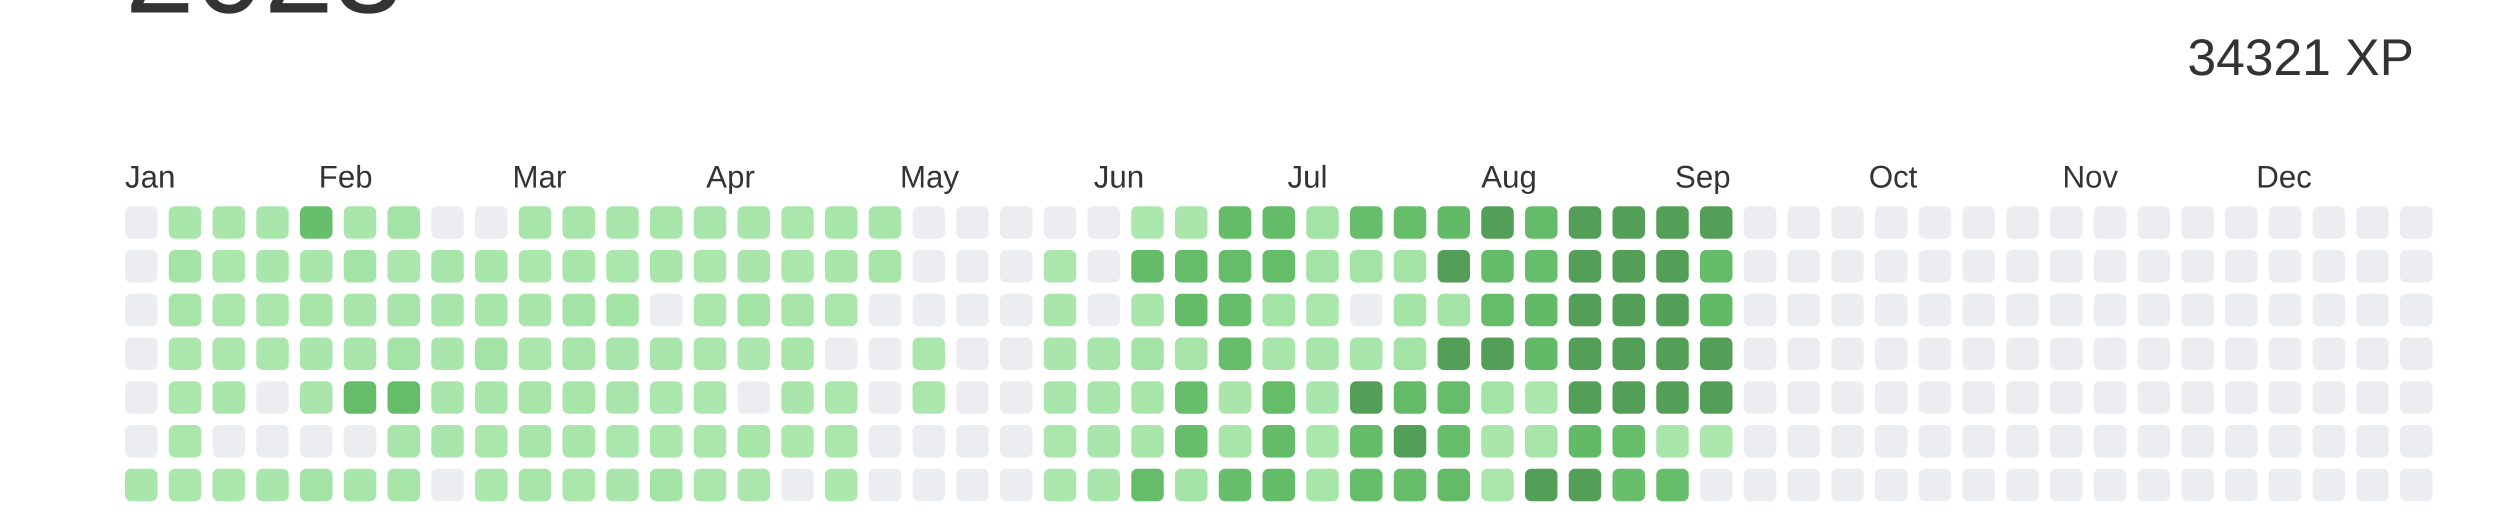
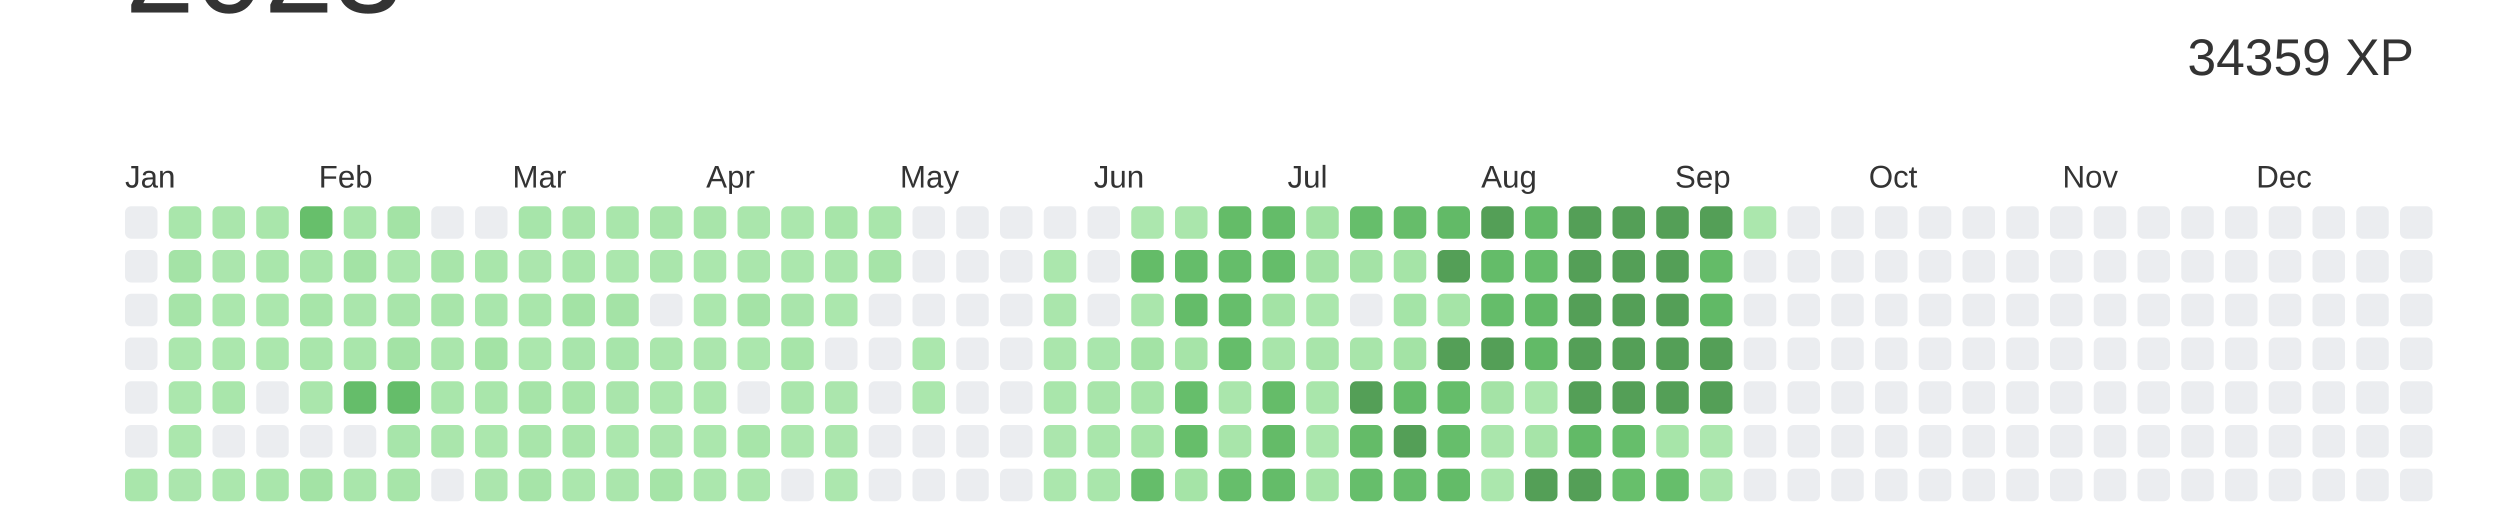
<svg xmlns="http://www.w3.org/2000/svg" baseProfile="full" height="42mm" version="1.1" viewBox="0,0,200,42" width="200mm">
  <defs />
  <rect fill="#ffffff" height="42" width="200" x="0" y="0" />
  <text alignment-baseline="hanging" fill="#333333" style="font-size:10.0px; font-family:Arial;" x="10" y="1">2023</text>
-   <text alignment-baseline="hanging" fill="#333333" style="font-size:4.125px; font-family:Arial;" x="175" y="6">34321 XP</text>
+   <text alignment-baseline="hanging" fill="#333333" style="font-size:4.125px; font-family:Arial;" x="175" y="6">34359 XP</text>
  <text fill="#333333" style="font-size:2.5px; font-family:Arial" x="10.0" y="15">Jan</text>
  <text fill="#333333" style="font-size:2.5px; font-family:Arial" x="25.5" y="15">Feb</text>
  <text fill="#333333" style="font-size:2.5px; font-family:Arial" x="41.0" y="15">Mar</text>
  <text fill="#333333" style="font-size:2.5px; font-family:Arial" x="56.5" y="15">Apr</text>
  <text fill="#333333" style="font-size:2.5px; font-family:Arial" x="72.0" y="15">May</text>
  <text fill="#333333" style="font-size:2.5px; font-family:Arial" x="87.5" y="15">Jun</text>
  <text fill="#333333" style="font-size:2.5px; font-family:Arial" x="103.0" y="15">Jul</text>
  <text fill="#333333" style="font-size:2.5px; font-family:Arial" x="118.5" y="15">Aug</text>
  <text fill="#333333" style="font-size:2.5px; font-family:Arial" x="134.0" y="15">Sep</text>
  <text fill="#333333" style="font-size:2.5px; font-family:Arial" x="149.5" y="15">Oct</text>
  <text fill="#333333" style="font-size:2.5px; font-family:Arial" x="165.0" y="15">Nov</text>
  <text fill="#333333" style="font-size:2.5px; font-family:Arial" x="180.5" y="15">Dec</text>
  <rect fill="#EBEDF0" height="2.6" rx="0.5" ry="0.5" width="2.6" x="10.0" y="16.5" />
  <rect fill="#EBEDF0" height="2.6" rx="0.5" ry="0.5" width="2.6" x="10.0" y="20.0" />
  <rect fill="#EBEDF0" height="2.6" rx="0.5" ry="0.5" width="2.6" x="10.0" y="23.5" />
  <rect fill="#EBEDF0" height="2.6" rx="0.5" ry="0.5" width="2.6" x="10.0" y="27.0" />
  <rect fill="#EBEDF0" height="2.6" rx="0.5" ry="0.5" width="2.6" x="10.0" y="30.5" />
  <rect fill="#EBEDF0" height="2.6" rx="0.5" ry="0.5" width="2.6" x="10.0" y="34.0" />
  <rect fill="#a9e6ab" height="2.6" rx="0.5" ry="0.5" width="2.6" x="10.0" y="37.5" />
  <rect fill="#a9e6ab" height="2.6" rx="0.5" ry="0.5" width="2.6" x="13.5" y="16.5" />
  <rect fill="#a4e3a6" height="2.6" rx="0.5" ry="0.5" width="2.6" x="13.5" y="20.0" />
  <rect fill="#a6e4a8" height="2.6" rx="0.5" ry="0.5" width="2.6" x="13.5" y="23.5" />
  <rect fill="#abe7ad" height="2.6" rx="0.5" ry="0.5" width="2.6" x="13.5" y="27.0" />
  <rect fill="#abe7ad" height="2.6" rx="0.5" ry="0.5" width="2.6" x="13.5" y="30.5" />
  <rect fill="#abe7ad" height="2.6" rx="0.5" ry="0.5" width="2.6" x="13.5" y="34.0" />
  <rect fill="#abe6ad" height="2.6" rx="0.5" ry="0.5" width="2.6" x="13.5" y="37.5" />
  <rect fill="#aae6ac" height="2.6" rx="0.5" ry="0.5" width="2.6" x="17.0" y="16.5" />
  <rect fill="#abe6ad" height="2.6" rx="0.5" ry="0.5" width="2.6" x="17.0" y="20.0" />
  <rect fill="#abe7ad" height="2.6" rx="0.5" ry="0.5" width="2.6" x="17.0" y="23.5" />
  <rect fill="#abe7ad" height="2.6" rx="0.5" ry="0.5" width="2.6" x="17.0" y="27.0" />
  <rect fill="#a9e6ab" height="2.6" rx="0.5" ry="0.5" width="2.6" x="17.0" y="30.5" />
  <rect fill="#EBEDF0" height="2.6" rx="0.5" ry="0.5" width="2.6" x="17.0" y="34.0" />
  <rect fill="#abe7ad" height="2.6" rx="0.5" ry="0.5" width="2.6" x="17.0" y="37.5" />
  <rect fill="#a9e6ab" height="2.6" rx="0.5" ry="0.5" width="2.6" x="20.5" y="16.5" />
  <rect fill="#a9e6ab" height="2.6" rx="0.5" ry="0.5" width="2.6" x="20.5" y="20.0" />
  <rect fill="#abe7ad" height="2.6" rx="0.5" ry="0.5" width="2.6" x="20.5" y="23.5" />
  <rect fill="#abe7ad" height="2.6" rx="0.5" ry="0.5" width="2.6" x="20.5" y="27.0" />
  <rect fill="#EBEDF0" height="2.6" rx="0.5" ry="0.5" width="2.6" x="20.5" y="30.5" />
  <rect fill="#EBEDF0" height="2.6" rx="0.5" ry="0.5" width="2.6" x="20.5" y="34.0" />
  <rect fill="#a9e6ab" height="2.6" rx="0.5" ry="0.5" width="2.6" x="20.5" y="37.5" />
  <rect fill="#67bf6b" height="2.6" rx="0.5" ry="0.5" width="2.6" x="24.0" y="16.5" />
  <rect fill="#a9e6ab" height="2.6" rx="0.5" ry="0.5" width="2.6" x="24.0" y="20.0" />
  <rect fill="#a7e5a9" height="2.6" rx="0.5" ry="0.5" width="2.6" x="24.0" y="23.5" />
  <rect fill="#a9e6ab" height="2.6" rx="0.5" ry="0.5" width="2.6" x="24.0" y="27.0" />
  <rect fill="#aae6ac" height="2.6" rx="0.5" ry="0.5" width="2.6" x="24.0" y="30.5" />
  <rect fill="#EBEDF0" height="2.6" rx="0.5" ry="0.5" width="2.6" x="24.0" y="34.0" />
  <rect fill="#a3e3a5" height="2.6" rx="0.5" ry="0.5" width="2.6" x="24.0" y="37.5" />
  <rect fill="#a9e6ab" height="2.6" rx="0.5" ry="0.5" width="2.6" x="27.5" y="16.5" />
  <rect fill="#a3e3a5" height="2.6" rx="0.5" ry="0.5" width="2.6" x="27.5" y="20.0" />
  <rect fill="#aae6ac" height="2.6" rx="0.5" ry="0.5" width="2.6" x="27.5" y="23.5" />
  <rect fill="#a9e6ab" height="2.6" rx="0.5" ry="0.5" width="2.6" x="27.5" y="27.0" />
  <rect fill="#65bd6a" height="2.6" rx="0.5" ry="0.5" width="2.6" x="27.5" y="30.5" />
  <rect fill="#EBEDF0" height="2.6" rx="0.5" ry="0.5" width="2.6" x="27.5" y="34.0" />
  <rect fill="#a9e6ab" height="2.6" rx="0.5" ry="0.5" width="2.6" x="27.5" y="37.5" />
  <rect fill="#a3e3a5" height="2.6" rx="0.5" ry="0.5" width="2.6" x="31.0" y="16.5" />
  <rect fill="#abe7ad" height="2.6" rx="0.5" ry="0.5" width="2.6" x="31.0" y="20.0" />
  <rect fill="#a8e5aa" height="2.6" rx="0.5" ry="0.5" width="2.6" x="31.0" y="23.5" />
  <rect fill="#a3e3a5" height="2.6" rx="0.5" ry="0.5" width="2.6" x="31.0" y="27.0" />
  <rect fill="#65bd6a" height="2.6" rx="0.5" ry="0.5" width="2.6" x="31.0" y="30.5" />
  <rect fill="#a7e5aa" height="2.6" rx="0.5" ry="0.5" width="2.6" x="31.0" y="34.0" />
  <rect fill="#a7e5a9" height="2.6" rx="0.5" ry="0.5" width="2.6" x="31.0" y="37.5" />
  <rect fill="#EBEDF0" height="2.6" rx="0.5" ry="0.5" width="2.6" x="34.5" y="16.5" />
  <rect fill="#a8e5aa" height="2.6" rx="0.5" ry="0.5" width="2.6" x="34.5" y="20.0" />
  <rect fill="#a8e5aa" height="2.6" rx="0.5" ry="0.5" width="2.6" x="34.5" y="23.5" />
  <rect fill="#aae6ac" height="2.6" rx="0.5" ry="0.5" width="2.6" x="34.5" y="27.0" />
  <rect fill="#a9e6ab" height="2.6" rx="0.5" ry="0.5" width="2.6" x="34.5" y="30.5" />
  <rect fill="#aae6ac" height="2.6" rx="0.5" ry="0.5" width="2.6" x="34.5" y="34.0" />
  <rect fill="#EBEDF0" height="2.6" rx="0.5" ry="0.5" width="2.6" x="34.5" y="37.5" />
  <rect fill="#EBEDF0" height="2.6" rx="0.5" ry="0.5" width="2.6" x="38.0" y="16.5" />
  <rect fill="#a9e6ab" height="2.6" rx="0.5" ry="0.5" width="2.6" x="38.0" y="20.0" />
  <rect fill="#a9e6ac" height="2.6" rx="0.5" ry="0.5" width="2.6" x="38.0" y="23.5" />
  <rect fill="#a3e3a5" height="2.6" rx="0.5" ry="0.5" width="2.6" x="38.0" y="27.0" />
  <rect fill="#a9e6ab" height="2.6" rx="0.5" ry="0.5" width="2.6" x="38.0" y="30.5" />
  <rect fill="#abe7ad" height="2.6" rx="0.5" ry="0.5" width="2.6" x="38.0" y="34.0" />
  <rect fill="#abe6ad" height="2.6" rx="0.5" ry="0.5" width="2.6" x="38.0" y="37.5" />
  <rect fill="#a7e5aa" height="2.6" rx="0.5" ry="0.5" width="2.6" x="41.5" y="16.5" />
  <rect fill="#abe6ad" height="2.6" rx="0.5" ry="0.5" width="2.6" x="41.5" y="20.0" />
  <rect fill="#a9e6ab" height="2.6" rx="0.5" ry="0.5" width="2.6" x="41.5" y="23.5" />
  <rect fill="#abe7ad" height="2.6" rx="0.5" ry="0.5" width="2.6" x="41.5" y="27.0" />
  <rect fill="#a6e4a8" height="2.6" rx="0.5" ry="0.5" width="2.6" x="41.5" y="30.5" />
  <rect fill="#a8e5aa" height="2.6" rx="0.5" ry="0.5" width="2.6" x="41.5" y="34.0" />
  <rect fill="#a6e4a8" height="2.6" rx="0.5" ry="0.5" width="2.6" x="41.5" y="37.5" />
  <rect fill="#a8e5aa" height="2.6" rx="0.5" ry="0.5" width="2.6" x="45.0" y="16.5" />
  <rect fill="#a9e6ab" height="2.6" rx="0.5" ry="0.5" width="2.6" x="45.0" y="20.0" />
  <rect fill="#a3e3a5" height="2.6" rx="0.5" ry="0.5" width="2.6" x="45.0" y="23.5" />
  <rect fill="#a8e5ab" height="2.6" rx="0.5" ry="0.5" width="2.6" x="45.0" y="27.0" />
  <rect fill="#a7e5a9" height="2.6" rx="0.5" ry="0.5" width="2.6" x="45.0" y="30.5" />
  <rect fill="#a8e5aa" height="2.6" rx="0.5" ry="0.5" width="2.6" x="45.0" y="34.0" />
  <rect fill="#abe7ad" height="2.6" rx="0.5" ry="0.5" width="2.6" x="45.0" y="37.5" />
  <rect fill="#a9e6ab" height="2.6" rx="0.5" ry="0.5" width="2.6" x="48.5" y="16.5" />
  <rect fill="#abe7ad" height="2.6" rx="0.5" ry="0.5" width="2.6" x="48.5" y="20.0" />
  <rect fill="#a4e3a6" height="2.6" rx="0.5" ry="0.5" width="2.6" x="48.5" y="23.5" />
  <rect fill="#a7e5aa" height="2.6" rx="0.5" ry="0.5" width="2.6" x="48.5" y="27.0" />
  <rect fill="#a9e5ab" height="2.6" rx="0.5" ry="0.5" width="2.6" x="48.5" y="30.5" />
  <rect fill="#abe7ad" height="2.6" rx="0.5" ry="0.5" width="2.6" x="48.5" y="34.0" />
  <rect fill="#aae6ac" height="2.6" rx="0.5" ry="0.5" width="2.6" x="48.5" y="37.5" />
  <rect fill="#a8e5aa" height="2.6" rx="0.5" ry="0.5" width="2.6" x="52.0" y="16.5" />
  <rect fill="#aae6ac" height="2.6" rx="0.5" ry="0.5" width="2.6" x="52.0" y="20.0" />
  <rect fill="#EBEDF0" height="2.6" rx="0.5" ry="0.5" width="2.6" x="52.0" y="23.5" />
  <rect fill="#aae6ac" height="2.6" rx="0.5" ry="0.5" width="2.6" x="52.0" y="27.0" />
  <rect fill="#abe7ad" height="2.6" rx="0.5" ry="0.5" width="2.6" x="52.0" y="30.5" />
  <rect fill="#abe6ad" height="2.6" rx="0.5" ry="0.5" width="2.6" x="52.0" y="34.0" />
  <rect fill="#a5e4a7" height="2.6" rx="0.5" ry="0.5" width="2.6" x="52.0" y="37.5" />
  <rect fill="#a8e5aa" height="2.6" rx="0.5" ry="0.5" width="2.6" x="55.5" y="16.5" />
  <rect fill="#abe7ad" height="2.6" rx="0.5" ry="0.5" width="2.6" x="55.5" y="20.0" />
  <rect fill="#abe7ad" height="2.6" rx="0.5" ry="0.5" width="2.6" x="55.5" y="23.5" />
  <rect fill="#abe6ad" height="2.6" rx="0.5" ry="0.5" width="2.6" x="55.5" y="27.0" />
  <rect fill="#abe7ad" height="2.6" rx="0.5" ry="0.5" width="2.6" x="55.5" y="30.5" />
  <rect fill="#abe7ad" height="2.6" rx="0.5" ry="0.5" width="2.6" x="55.5" y="34.0" />
  <rect fill="#abe7ad" height="2.6" rx="0.5" ry="0.5" width="2.6" x="55.5" y="37.5" />
  <rect fill="#aae6ac" height="2.6" rx="0.5" ry="0.5" width="2.6" x="59.0" y="16.5" />
  <rect fill="#aae6ac" height="2.6" rx="0.5" ry="0.5" width="2.6" x="59.0" y="20.0" />
  <rect fill="#a4e3a6" height="2.6" rx="0.5" ry="0.5" width="2.6" x="59.0" y="23.5" />
  <rect fill="#abe7ad" height="2.6" rx="0.5" ry="0.5" width="2.6" x="59.0" y="27.0" />
  <rect fill="#EBEDF0" height="2.6" rx="0.5" ry="0.5" width="2.6" x="59.0" y="30.5" />
  <rect fill="#a7e5a9" height="2.6" rx="0.5" ry="0.5" width="2.6" x="59.0" y="34.0" />
  <rect fill="#abe7ad" height="2.6" rx="0.5" ry="0.5" width="2.6" x="59.0" y="37.5" />
  <rect fill="#abe7ad" height="2.6" rx="0.5" ry="0.5" width="2.6" x="62.5" y="16.5" />
  <rect fill="#abe7ad" height="2.6" rx="0.5" ry="0.5" width="2.6" x="62.5" y="20.0" />
  <rect fill="#a9e5ab" height="2.6" rx="0.5" ry="0.5" width="2.6" x="62.5" y="23.5" />
  <rect fill="#a7e5a9" height="2.6" rx="0.5" ry="0.5" width="2.6" x="62.5" y="27.0" />
  <rect fill="#aae6ac" height="2.6" rx="0.5" ry="0.5" width="2.6" x="62.5" y="30.5" />
  <rect fill="#ace7ae" height="2.6" rx="0.5" ry="0.5" width="2.6" x="62.5" y="34.0" />
  <rect fill="#EBEDF0" height="2.6" rx="0.5" ry="0.5" width="2.6" x="62.5" y="37.5" />
  <rect fill="#a7e5a9" height="2.6" rx="0.5" ry="0.5" width="2.6" x="66.0" y="16.5" />
  <rect fill="#aae6ac" height="2.6" rx="0.5" ry="0.5" width="2.6" x="66.0" y="20.0" />
  <rect fill="#abe7ad" height="2.6" rx="0.5" ry="0.5" width="2.6" x="66.0" y="23.5" />
  <rect fill="#EBEDF0" height="2.6" rx="0.5" ry="0.5" width="2.6" x="66.0" y="27.0" />
  <rect fill="#abe6ad" height="2.6" rx="0.5" ry="0.5" width="2.6" x="66.0" y="30.5" />
  <rect fill="#abe6ad" height="2.6" rx="0.5" ry="0.5" width="2.6" x="66.0" y="34.0" />
  <rect fill="#ace7ae" height="2.6" rx="0.5" ry="0.5" width="2.6" x="66.0" y="37.5" />
  <rect fill="#a9e6ab" height="2.6" rx="0.5" ry="0.5" width="2.6" x="69.5" y="16.5" />
  <rect fill="#a6e4a8" height="2.6" rx="0.5" ry="0.5" width="2.6" x="69.5" y="20.0" />
  <rect fill="#EBEDF0" height="2.6" rx="0.5" ry="0.5" width="2.6" x="69.5" y="23.5" />
  <rect fill="#EBEDF0" height="2.6" rx="0.5" ry="0.5" width="2.6" x="69.5" y="27.0" />
  <rect fill="#EBEDF0" height="2.6" rx="0.5" ry="0.5" width="2.6" x="69.5" y="30.5" />
  <rect fill="#EBEDF0" height="2.6" rx="0.5" ry="0.5" width="2.6" x="69.5" y="34.0" />
  <rect fill="#EBEDF0" height="2.6" rx="0.5" ry="0.5" width="2.6" x="69.5" y="37.5" />
  <rect fill="#EBEDF0" height="2.6" rx="0.5" ry="0.5" width="2.6" x="73.0" y="16.5" />
  <rect fill="#EBEDF0" height="2.6" rx="0.5" ry="0.5" width="2.6" x="73.0" y="20.0" />
  <rect fill="#EBEDF0" height="2.6" rx="0.5" ry="0.5" width="2.6" x="73.0" y="23.5" />
  <rect fill="#abe7ad" height="2.6" rx="0.5" ry="0.5" width="2.6" x="73.0" y="27.0" />
  <rect fill="#abe7ad" height="2.6" rx="0.5" ry="0.5" width="2.6" x="73.0" y="30.5" />
  <rect fill="#EBEDF0" height="2.6" rx="0.5" ry="0.5" width="2.6" x="73.0" y="34.0" />
  <rect fill="#EBEDF0" height="2.6" rx="0.5" ry="0.5" width="2.6" x="73.0" y="37.5" />
  <rect fill="#EBEDF0" height="2.6" rx="0.5" ry="0.5" width="2.6" x="76.5" y="16.5" />
  <rect fill="#EBEDF0" height="2.6" rx="0.5" ry="0.5" width="2.6" x="76.5" y="20.0" />
  <rect fill="#EBEDF0" height="2.6" rx="0.5" ry="0.5" width="2.6" x="76.5" y="23.5" />
  <rect fill="#EBEDF0" height="2.6" rx="0.5" ry="0.5" width="2.6" x="76.5" y="27.0" />
  <rect fill="#EBEDF0" height="2.6" rx="0.5" ry="0.5" width="2.6" x="76.5" y="30.5" />
  <rect fill="#EBEDF0" height="2.6" rx="0.5" ry="0.5" width="2.6" x="76.5" y="34.0" />
  <rect fill="#EBEDF0" height="2.6" rx="0.5" ry="0.5" width="2.6" x="76.5" y="37.5" />
  <rect fill="#EBEDF0" height="2.6" rx="0.5" ry="0.5" width="2.6" x="80.0" y="16.5" />
  <rect fill="#EBEDF0" height="2.6" rx="0.5" ry="0.5" width="2.6" x="80.0" y="20.0" />
  <rect fill="#EBEDF0" height="2.6" rx="0.5" ry="0.5" width="2.6" x="80.0" y="23.5" />
  <rect fill="#EBEDF0" height="2.6" rx="0.5" ry="0.5" width="2.6" x="80.0" y="27.0" />
  <rect fill="#EBEDF0" height="2.6" rx="0.5" ry="0.5" width="2.6" x="80.0" y="30.5" />
  <rect fill="#EBEDF0" height="2.6" rx="0.5" ry="0.5" width="2.6" x="80.0" y="34.0" />
  <rect fill="#EBEDF0" height="2.6" rx="0.5" ry="0.5" width="2.6" x="80.0" y="37.5" />
  <rect fill="#EBEDF0" height="2.6" rx="0.5" ry="0.5" width="2.6" x="83.5" y="16.5" />
  <rect fill="#abe7ad" height="2.6" rx="0.5" ry="0.5" width="2.6" x="83.5" y="20.0" />
  <rect fill="#aae6ac" height="2.6" rx="0.5" ry="0.5" width="2.6" x="83.5" y="23.5" />
  <rect fill="#aae6ac" height="2.6" rx="0.5" ry="0.5" width="2.6" x="83.5" y="27.0" />
  <rect fill="#a9e6ab" height="2.6" rx="0.5" ry="0.5" width="2.6" x="83.5" y="30.5" />
  <rect fill="#abe6ad" height="2.6" rx="0.5" ry="0.5" width="2.6" x="83.5" y="34.0" />
  <rect fill="#abe7ad" height="2.6" rx="0.5" ry="0.5" width="2.6" x="83.5" y="37.5" />
  <rect fill="#EBEDF0" height="2.6" rx="0.5" ry="0.5" width="2.6" x="87.0" y="16.5" />
  <rect fill="#EBEDF0" height="2.6" rx="0.5" ry="0.5" width="2.6" x="87.0" y="20.0" />
  <rect fill="#EBEDF0" height="2.6" rx="0.5" ry="0.5" width="2.6" x="87.0" y="23.5" />
  <rect fill="#a9e6ac" height="2.6" rx="0.5" ry="0.5" width="2.6" x="87.0" y="27.0" />
  <rect fill="#a8e5aa" height="2.6" rx="0.5" ry="0.5" width="2.6" x="87.0" y="30.5" />
  <rect fill="#a9e6ab" height="2.6" rx="0.5" ry="0.5" width="2.6" x="87.0" y="34.0" />
  <rect fill="#a9e6ab" height="2.6" rx="0.5" ry="0.5" width="2.6" x="87.0" y="37.5" />
  <rect fill="#ace7ae" height="2.6" rx="0.5" ry="0.5" width="2.6" x="90.5" y="16.5" />
  <rect fill="#64bc68" height="2.6" rx="0.5" ry="0.5" width="2.6" x="90.5" y="20.0" />
  <rect fill="#aae6ac" height="2.6" rx="0.5" ry="0.5" width="2.6" x="90.5" y="23.5" />
  <rect fill="#a3e3a5" height="2.6" rx="0.5" ry="0.5" width="2.6" x="90.5" y="27.0" />
  <rect fill="#a7e5a9" height="2.6" rx="0.5" ry="0.5" width="2.6" x="90.5" y="30.5" />
  <rect fill="#a7e5a9" height="2.6" rx="0.5" ry="0.5" width="2.6" x="90.5" y="34.0" />
  <rect fill="#65bd6a" height="2.6" rx="0.5" ry="0.5" width="2.6" x="90.5" y="37.5" />
  <rect fill="#aae6ac" height="2.6" rx="0.5" ry="0.5" width="2.6" x="94.0" y="16.5" />
  <rect fill="#65bd6a" height="2.6" rx="0.5" ry="0.5" width="2.6" x="94.0" y="20.0" />
  <rect fill="#64bc69" height="2.6" rx="0.5" ry="0.5" width="2.6" x="94.0" y="23.5" />
  <rect fill="#a6e4a8" height="2.6" rx="0.5" ry="0.5" width="2.6" x="94.0" y="27.0" />
  <rect fill="#66be6b" height="2.6" rx="0.5" ry="0.5" width="2.6" x="94.0" y="30.5" />
  <rect fill="#66be6a" height="2.6" rx="0.5" ry="0.5" width="2.6" x="94.0" y="34.0" />
  <rect fill="#a5e4a7" height="2.6" rx="0.5" ry="0.5" width="2.6" x="94.0" y="37.5" />
  <rect fill="#64bc68" height="2.6" rx="0.5" ry="0.5" width="2.6" x="97.5" y="16.5" />
  <rect fill="#65bd6a" height="2.6" rx="0.5" ry="0.5" width="2.6" x="97.5" y="20.0" />
  <rect fill="#66be6b" height="2.6" rx="0.5" ry="0.5" width="2.6" x="97.5" y="23.5" />
  <rect fill="#65bd6a" height="2.6" rx="0.5" ry="0.5" width="2.6" x="97.5" y="27.0" />
  <rect fill="#aae6ac" height="2.6" rx="0.5" ry="0.5" width="2.6" x="97.5" y="30.5" />
  <rect fill="#a8e5aa" height="2.6" rx="0.5" ry="0.5" width="2.6" x="97.5" y="34.0" />
  <rect fill="#66be6b" height="2.6" rx="0.5" ry="0.5" width="2.6" x="97.5" y="37.5" />
  <rect fill="#64bc69" height="2.6" rx="0.5" ry="0.5" width="2.6" x="101.0" y="16.5" />
  <rect fill="#65bd6a" height="2.6" rx="0.5" ry="0.5" width="2.6" x="101.0" y="20.0" />
  <rect fill="#a3e3a5" height="2.6" rx="0.5" ry="0.5" width="2.6" x="101.0" y="23.5" />
  <rect fill="#a8e5aa" height="2.6" rx="0.5" ry="0.5" width="2.6" x="101.0" y="27.0" />
  <rect fill="#65bc69" height="2.6" rx="0.5" ry="0.5" width="2.6" x="101.0" y="30.5" />
  <rect fill="#64bb68" height="2.6" rx="0.5" ry="0.5" width="2.6" x="101.0" y="34.0" />
  <rect fill="#64bc69" height="2.6" rx="0.5" ry="0.5" width="2.6" x="101.0" y="37.5" />
  <rect fill="#a3e3a5" height="2.6" rx="0.5" ry="0.5" width="2.6" x="104.5" y="16.5" />
  <rect fill="#a4e3a6" height="2.6" rx="0.5" ry="0.5" width="2.6" x="104.5" y="20.0" />
  <rect fill="#abe7ad" height="2.6" rx="0.5" ry="0.5" width="2.6" x="104.5" y="23.5" />
  <rect fill="#a8e5aa" height="2.6" rx="0.5" ry="0.5" width="2.6" x="104.5" y="27.0" />
  <rect fill="#a9e6ab" height="2.6" rx="0.5" ry="0.5" width="2.6" x="104.5" y="30.5" />
  <rect fill="#abe7ad" height="2.6" rx="0.5" ry="0.5" width="2.6" x="104.5" y="34.0" />
  <rect fill="#a7e5a9" height="2.6" rx="0.5" ry="0.5" width="2.6" x="104.5" y="37.5" />
  <rect fill="#66be6b" height="2.6" rx="0.5" ry="0.5" width="2.6" x="108.0" y="16.5" />
  <rect fill="#a4e3a6" height="2.6" rx="0.5" ry="0.5" width="2.6" x="108.0" y="20.0" />
  <rect fill="#EBEDF0" height="2.6" rx="0.5" ry="0.5" width="2.6" x="108.0" y="23.5" />
  <rect fill="#a8e5aa" height="2.6" rx="0.5" ry="0.5" width="2.6" x="108.0" y="27.0" />
  <rect fill="#549F57" height="2.6" rx="0.5" ry="0.5" width="2.6" x="108.0" y="30.5" />
  <rect fill="#64bb68" height="2.6" rx="0.5" ry="0.5" width="2.6" x="108.0" y="34.0" />
  <rect fill="#66be6b" height="2.6" rx="0.5" ry="0.5" width="2.6" x="108.0" y="37.5" />
  <rect fill="#66bd6a" height="2.6" rx="0.5" ry="0.5" width="2.6" x="111.5" y="16.5" />
  <rect fill="#a5e4a7" height="2.6" rx="0.5" ry="0.5" width="2.6" x="111.5" y="20.0" />
  <rect fill="#a4e4a7" height="2.6" rx="0.5" ry="0.5" width="2.6" x="111.5" y="23.5" />
  <rect fill="#a3e3a5" height="2.6" rx="0.5" ry="0.5" width="2.6" x="111.5" y="27.0" />
  <rect fill="#64bc69" height="2.6" rx="0.5" ry="0.5" width="2.6" x="111.5" y="30.5" />
  <rect fill="#549F57" height="2.6" rx="0.5" ry="0.5" width="2.6" x="111.5" y="34.0" />
  <rect fill="#66be6b" height="2.6" rx="0.5" ry="0.5" width="2.6" x="111.5" y="37.5" />
  <rect fill="#62ba67" height="2.6" rx="0.5" ry="0.5" width="2.6" x="115.0" y="16.5" />
  <rect fill="#549F57" height="2.6" rx="0.5" ry="0.5" width="2.6" x="115.0" y="20.0" />
  <rect fill="#a5e4a7" height="2.6" rx="0.5" ry="0.5" width="2.6" x="115.0" y="23.5" />
  <rect fill="#549F57" height="2.6" rx="0.5" ry="0.5" width="2.6" x="115.0" y="27.0" />
  <rect fill="#65bd6a" height="2.6" rx="0.5" ry="0.5" width="2.6" x="115.0" y="30.5" />
  <rect fill="#66be6b" height="2.6" rx="0.5" ry="0.5" width="2.6" x="115.0" y="34.0" />
  <rect fill="#63bb68" height="2.6" rx="0.5" ry="0.5" width="2.6" x="115.0" y="37.5" />
  <rect fill="#549F57" height="2.6" rx="0.5" ry="0.5" width="2.6" x="118.5" y="16.5" />
  <rect fill="#64bc69" height="2.6" rx="0.5" ry="0.5" width="2.6" x="118.5" y="20.0" />
  <rect fill="#65bd6a" height="2.6" rx="0.5" ry="0.5" width="2.6" x="118.5" y="23.5" />
  <rect fill="#549F57" height="2.6" rx="0.5" ry="0.5" width="2.6" x="118.5" y="27.0" />
  <rect fill="#a4e3a6" height="2.6" rx="0.5" ry="0.5" width="2.6" x="118.5" y="30.5" />
  <rect fill="#aae6ac" height="2.6" rx="0.5" ry="0.5" width="2.6" x="118.5" y="34.0" />
  <rect fill="#abe7ad" height="2.6" rx="0.5" ry="0.5" width="2.6" x="118.5" y="37.5" />
  <rect fill="#64bc69" height="2.6" rx="0.5" ry="0.5" width="2.6" x="122.0" y="16.5" />
  <rect fill="#66be6b" height="2.6" rx="0.5" ry="0.5" width="2.6" x="122.0" y="20.0" />
  <rect fill="#62ba67" height="2.6" rx="0.5" ry="0.5" width="2.6" x="122.0" y="23.5" />
  <rect fill="#62ba67" height="2.6" rx="0.5" ry="0.5" width="2.6" x="122.0" y="27.0" />
  <rect fill="#abe7ad" height="2.6" rx="0.5" ry="0.5" width="2.6" x="122.0" y="30.5" />
  <rect fill="#a6e4a8" height="2.6" rx="0.5" ry="0.5" width="2.6" x="122.0" y="34.0" />
  <rect fill="#549F57" height="2.6" rx="0.5" ry="0.5" width="2.6" x="122.0" y="37.5" />
  <rect fill="#549F57" height="2.6" rx="0.5" ry="0.5" width="2.6" x="125.5" y="16.5" />
  <rect fill="#549F57" height="2.6" rx="0.5" ry="0.5" width="2.6" x="125.5" y="20.0" />
  <rect fill="#549F57" height="2.6" rx="0.5" ry="0.5" width="2.6" x="125.5" y="23.5" />
  <rect fill="#549F57" height="2.6" rx="0.5" ry="0.5" width="2.6" x="125.5" y="27.0" />
  <rect fill="#549F57" height="2.6" rx="0.5" ry="0.5" width="2.6" x="125.5" y="30.5" />
  <rect fill="#62ba67" height="2.6" rx="0.5" ry="0.5" width="2.6" x="125.5" y="34.0" />
  <rect fill="#549F57" height="2.6" rx="0.5" ry="0.5" width="2.6" x="125.5" y="37.5" />
  <rect fill="#549F57" height="2.6" rx="0.5" ry="0.5" width="2.6" x="129.0" y="16.5" />
  <rect fill="#549F57" height="2.6" rx="0.5" ry="0.5" width="2.6" x="129.0" y="20.0" />
  <rect fill="#549F57" height="2.6" rx="0.5" ry="0.5" width="2.6" x="129.0" y="23.5" />
  <rect fill="#549F57" height="2.6" rx="0.5" ry="0.5" width="2.6" x="129.0" y="27.0" />
  <rect fill="#549F57" height="2.6" rx="0.5" ry="0.5" width="2.6" x="129.0" y="30.5" />
  <rect fill="#66be6b" height="2.6" rx="0.5" ry="0.5" width="2.6" x="129.0" y="34.0" />
  <rect fill="#67bf6b" height="2.6" rx="0.5" ry="0.5" width="2.6" x="129.0" y="37.5" />
  <rect fill="#549F57" height="2.6" rx="0.5" ry="0.5" width="2.6" x="132.5" y="16.5" />
  <rect fill="#549F57" height="2.6" rx="0.5" ry="0.5" width="2.6" x="132.5" y="20.0" />
  <rect fill="#549F57" height="2.6" rx="0.5" ry="0.5" width="2.6" x="132.5" y="23.5" />
  <rect fill="#549F57" height="2.6" rx="0.5" ry="0.5" width="2.6" x="132.5" y="27.0" />
  <rect fill="#549F57" height="2.6" rx="0.5" ry="0.5" width="2.6" x="132.5" y="30.5" />
  <rect fill="#a7e5a9" height="2.6" rx="0.5" ry="0.5" width="2.6" x="132.5" y="34.0" />
  <rect fill="#66be6b" height="2.6" rx="0.5" ry="0.5" width="2.6" x="132.5" y="37.5" />
  <rect fill="#549F57" height="2.6" rx="0.5" ry="0.5" width="2.6" x="136.0" y="16.5" />
  <rect fill="#64bb68" height="2.6" rx="0.5" ry="0.5" width="2.6" x="136.0" y="20.0" />
  <rect fill="#61b966" height="2.6" rx="0.5" ry="0.5" width="2.6" x="136.0" y="23.5" />
  <rect fill="#549F57" height="2.6" rx="0.5" ry="0.5" width="2.6" x="136.0" y="27.0" />
  <rect fill="#549F57" height="2.6" rx="0.5" ry="0.5" width="2.6" x="136.0" y="30.5" />
  <rect fill="#ace7ae" height="2.6" rx="0.5" ry="0.5" width="2.6" x="136.0" y="34.0" />
-   <rect fill="#EBEDF0" height="2.6" rx="0.5" ry="0.5" width="2.6" x="136.0" y="37.5" />
-   <rect fill="#EBEDF0" height="2.6" rx="0.5" ry="0.5" width="2.6" x="139.5" y="16.5" />
+   <rect fill="#abe6ad" height="2.6" rx="0.5" ry="0.5" width="2.6" x="136.0" y="37.5" />
+   <rect fill="#abe7ad" height="2.6" rx="0.5" ry="0.5" width="2.6" x="139.5" y="16.5" />
  <rect fill="#EBEDF0" height="2.6" rx="0.5" ry="0.5" width="2.6" x="139.5" y="20.0" />
  <rect fill="#EBEDF0" height="2.6" rx="0.5" ry="0.5" width="2.6" x="139.5" y="23.5" />
  <rect fill="#EBEDF0" height="2.6" rx="0.5" ry="0.5" width="2.6" x="139.5" y="27.0" />
  <rect fill="#EBEDF0" height="2.6" rx="0.5" ry="0.5" width="2.6" x="139.5" y="30.5" />
  <rect fill="#EBEDF0" height="2.6" rx="0.5" ry="0.5" width="2.6" x="139.5" y="34.0" />
  <rect fill="#EBEDF0" height="2.6" rx="0.5" ry="0.5" width="2.6" x="139.5" y="37.5" />
  <rect fill="#EBEDF0" height="2.6" rx="0.5" ry="0.5" width="2.6" x="143.0" y="16.5" />
  <rect fill="#EBEDF0" height="2.6" rx="0.5" ry="0.5" width="2.6" x="143.0" y="20.0" />
  <rect fill="#EBEDF0" height="2.6" rx="0.5" ry="0.5" width="2.6" x="143.0" y="23.5" />
  <rect fill="#EBEDF0" height="2.6" rx="0.5" ry="0.5" width="2.6" x="143.0" y="27.0" />
  <rect fill="#EBEDF0" height="2.6" rx="0.5" ry="0.5" width="2.6" x="143.0" y="30.5" />
  <rect fill="#EBEDF0" height="2.6" rx="0.5" ry="0.5" width="2.6" x="143.0" y="34.0" />
  <rect fill="#EBEDF0" height="2.6" rx="0.5" ry="0.5" width="2.6" x="143.0" y="37.5" />
  <rect fill="#EBEDF0" height="2.6" rx="0.5" ry="0.5" width="2.6" x="146.5" y="16.5" />
  <rect fill="#EBEDF0" height="2.6" rx="0.5" ry="0.5" width="2.6" x="146.5" y="20.0" />
  <rect fill="#EBEDF0" height="2.6" rx="0.5" ry="0.5" width="2.6" x="146.5" y="23.5" />
  <rect fill="#EBEDF0" height="2.6" rx="0.5" ry="0.5" width="2.6" x="146.5" y="27.0" />
  <rect fill="#EBEDF0" height="2.6" rx="0.5" ry="0.5" width="2.6" x="146.5" y="30.5" />
  <rect fill="#EBEDF0" height="2.6" rx="0.5" ry="0.5" width="2.6" x="146.5" y="34.0" />
  <rect fill="#EBEDF0" height="2.6" rx="0.5" ry="0.5" width="2.6" x="146.5" y="37.5" />
  <rect fill="#EBEDF0" height="2.6" rx="0.5" ry="0.5" width="2.6" x="150.0" y="16.5" />
  <rect fill="#EBEDF0" height="2.6" rx="0.5" ry="0.5" width="2.6" x="150.0" y="20.0" />
  <rect fill="#EBEDF0" height="2.6" rx="0.5" ry="0.5" width="2.6" x="150.0" y="23.5" />
  <rect fill="#EBEDF0" height="2.6" rx="0.5" ry="0.5" width="2.6" x="150.0" y="27.0" />
  <rect fill="#EBEDF0" height="2.6" rx="0.5" ry="0.5" width="2.6" x="150.0" y="30.5" />
  <rect fill="#EBEDF0" height="2.6" rx="0.5" ry="0.5" width="2.6" x="150.0" y="34.0" />
  <rect fill="#EBEDF0" height="2.6" rx="0.5" ry="0.5" width="2.6" x="150.0" y="37.5" />
  <rect fill="#EBEDF0" height="2.6" rx="0.5" ry="0.5" width="2.6" x="153.5" y="16.5" />
  <rect fill="#EBEDF0" height="2.6" rx="0.5" ry="0.5" width="2.6" x="153.5" y="20.0" />
  <rect fill="#EBEDF0" height="2.6" rx="0.5" ry="0.5" width="2.6" x="153.5" y="23.5" />
  <rect fill="#EBEDF0" height="2.6" rx="0.5" ry="0.5" width="2.6" x="153.5" y="27.0" />
  <rect fill="#EBEDF0" height="2.6" rx="0.5" ry="0.5" width="2.6" x="153.5" y="30.5" />
  <rect fill="#EBEDF0" height="2.6" rx="0.5" ry="0.5" width="2.6" x="153.5" y="34.0" />
  <rect fill="#EBEDF0" height="2.6" rx="0.5" ry="0.5" width="2.6" x="153.5" y="37.5" />
  <rect fill="#EBEDF0" height="2.6" rx="0.5" ry="0.5" width="2.6" x="157.0" y="16.5" />
  <rect fill="#EBEDF0" height="2.6" rx="0.5" ry="0.5" width="2.6" x="157.0" y="20.0" />
  <rect fill="#EBEDF0" height="2.6" rx="0.5" ry="0.5" width="2.6" x="157.0" y="23.5" />
  <rect fill="#EBEDF0" height="2.6" rx="0.5" ry="0.5" width="2.6" x="157.0" y="27.0" />
  <rect fill="#EBEDF0" height="2.6" rx="0.5" ry="0.5" width="2.6" x="157.0" y="30.5" />
  <rect fill="#EBEDF0" height="2.6" rx="0.5" ry="0.5" width="2.6" x="157.0" y="34.0" />
  <rect fill="#EBEDF0" height="2.6" rx="0.5" ry="0.5" width="2.6" x="157.0" y="37.5" />
  <rect fill="#EBEDF0" height="2.6" rx="0.5" ry="0.5" width="2.6" x="160.5" y="16.5" />
  <rect fill="#EBEDF0" height="2.6" rx="0.5" ry="0.5" width="2.6" x="160.5" y="20.0" />
  <rect fill="#EBEDF0" height="2.6" rx="0.5" ry="0.5" width="2.6" x="160.5" y="23.5" />
  <rect fill="#EBEDF0" height="2.6" rx="0.5" ry="0.5" width="2.6" x="160.5" y="27.0" />
  <rect fill="#EBEDF0" height="2.6" rx="0.5" ry="0.5" width="2.6" x="160.5" y="30.5" />
  <rect fill="#EBEDF0" height="2.6" rx="0.5" ry="0.5" width="2.6" x="160.5" y="34.0" />
  <rect fill="#EBEDF0" height="2.6" rx="0.5" ry="0.5" width="2.6" x="160.5" y="37.5" />
  <rect fill="#EBEDF0" height="2.6" rx="0.5" ry="0.5" width="2.6" x="164.0" y="16.5" />
  <rect fill="#EBEDF0" height="2.6" rx="0.5" ry="0.5" width="2.6" x="164.0" y="20.0" />
  <rect fill="#EBEDF0" height="2.6" rx="0.5" ry="0.5" width="2.6" x="164.0" y="23.5" />
  <rect fill="#EBEDF0" height="2.6" rx="0.5" ry="0.5" width="2.6" x="164.0" y="27.0" />
  <rect fill="#EBEDF0" height="2.6" rx="0.5" ry="0.5" width="2.6" x="164.0" y="30.5" />
  <rect fill="#EBEDF0" height="2.6" rx="0.5" ry="0.5" width="2.6" x="164.0" y="34.0" />
  <rect fill="#EBEDF0" height="2.6" rx="0.5" ry="0.5" width="2.6" x="164.0" y="37.5" />
  <rect fill="#EBEDF0" height="2.6" rx="0.5" ry="0.5" width="2.6" x="167.5" y="16.5" />
  <rect fill="#EBEDF0" height="2.6" rx="0.5" ry="0.5" width="2.6" x="167.5" y="20.0" />
  <rect fill="#EBEDF0" height="2.6" rx="0.5" ry="0.5" width="2.6" x="167.5" y="23.5" />
  <rect fill="#EBEDF0" height="2.6" rx="0.5" ry="0.5" width="2.6" x="167.5" y="27.0" />
  <rect fill="#EBEDF0" height="2.6" rx="0.5" ry="0.5" width="2.6" x="167.5" y="30.5" />
  <rect fill="#EBEDF0" height="2.6" rx="0.5" ry="0.5" width="2.6" x="167.5" y="34.0" />
  <rect fill="#EBEDF0" height="2.6" rx="0.5" ry="0.5" width="2.6" x="167.5" y="37.5" />
  <rect fill="#EBEDF0" height="2.6" rx="0.5" ry="0.5" width="2.6" x="171.0" y="16.5" />
  <rect fill="#EBEDF0" height="2.6" rx="0.5" ry="0.5" width="2.6" x="171.0" y="20.0" />
  <rect fill="#EBEDF0" height="2.6" rx="0.5" ry="0.5" width="2.6" x="171.0" y="23.5" />
  <rect fill="#EBEDF0" height="2.6" rx="0.5" ry="0.5" width="2.6" x="171.0" y="27.0" />
  <rect fill="#EBEDF0" height="2.6" rx="0.5" ry="0.5" width="2.6" x="171.0" y="30.5" />
  <rect fill="#EBEDF0" height="2.6" rx="0.5" ry="0.5" width="2.6" x="171.0" y="34.0" />
  <rect fill="#EBEDF0" height="2.6" rx="0.5" ry="0.5" width="2.6" x="171.0" y="37.5" />
  <rect fill="#EBEDF0" height="2.6" rx="0.5" ry="0.5" width="2.6" x="174.5" y="16.5" />
  <rect fill="#EBEDF0" height="2.6" rx="0.5" ry="0.5" width="2.6" x="174.5" y="20.0" />
  <rect fill="#EBEDF0" height="2.6" rx="0.5" ry="0.5" width="2.6" x="174.5" y="23.5" />
  <rect fill="#EBEDF0" height="2.6" rx="0.5" ry="0.5" width="2.6" x="174.5" y="27.0" />
  <rect fill="#EBEDF0" height="2.6" rx="0.5" ry="0.5" width="2.6" x="174.5" y="30.5" />
  <rect fill="#EBEDF0" height="2.6" rx="0.5" ry="0.5" width="2.6" x="174.5" y="34.0" />
  <rect fill="#EBEDF0" height="2.6" rx="0.5" ry="0.5" width="2.6" x="174.5" y="37.5" />
  <rect fill="#EBEDF0" height="2.6" rx="0.5" ry="0.5" width="2.6" x="178.0" y="16.5" />
  <rect fill="#EBEDF0" height="2.6" rx="0.5" ry="0.5" width="2.6" x="178.0" y="20.0" />
  <rect fill="#EBEDF0" height="2.6" rx="0.5" ry="0.5" width="2.6" x="178.0" y="23.5" />
  <rect fill="#EBEDF0" height="2.6" rx="0.5" ry="0.5" width="2.6" x="178.0" y="27.0" />
  <rect fill="#EBEDF0" height="2.6" rx="0.5" ry="0.5" width="2.6" x="178.0" y="30.5" />
  <rect fill="#EBEDF0" height="2.6" rx="0.5" ry="0.5" width="2.6" x="178.0" y="34.0" />
  <rect fill="#EBEDF0" height="2.6" rx="0.5" ry="0.5" width="2.6" x="178.0" y="37.5" />
  <rect fill="#EBEDF0" height="2.6" rx="0.5" ry="0.5" width="2.6" x="181.5" y="16.5" />
  <rect fill="#EBEDF0" height="2.6" rx="0.5" ry="0.5" width="2.6" x="181.5" y="20.0" />
  <rect fill="#EBEDF0" height="2.6" rx="0.5" ry="0.5" width="2.6" x="181.5" y="23.5" />
  <rect fill="#EBEDF0" height="2.6" rx="0.5" ry="0.5" width="2.6" x="181.5" y="27.0" />
  <rect fill="#EBEDF0" height="2.6" rx="0.5" ry="0.5" width="2.6" x="181.5" y="30.5" />
  <rect fill="#EBEDF0" height="2.6" rx="0.5" ry="0.5" width="2.6" x="181.5" y="34.0" />
  <rect fill="#EBEDF0" height="2.6" rx="0.5" ry="0.5" width="2.6" x="181.5" y="37.5" />
  <rect fill="#EBEDF0" height="2.6" rx="0.5" ry="0.5" width="2.6" x="185.0" y="16.5" />
  <rect fill="#EBEDF0" height="2.6" rx="0.5" ry="0.5" width="2.6" x="185.0" y="20.0" />
  <rect fill="#EBEDF0" height="2.6" rx="0.5" ry="0.5" width="2.6" x="185.0" y="23.5" />
  <rect fill="#EBEDF0" height="2.6" rx="0.5" ry="0.5" width="2.6" x="185.0" y="27.0" />
  <rect fill="#EBEDF0" height="2.6" rx="0.5" ry="0.5" width="2.6" x="185.0" y="30.5" />
  <rect fill="#EBEDF0" height="2.6" rx="0.5" ry="0.5" width="2.6" x="185.0" y="34.0" />
  <rect fill="#EBEDF0" height="2.6" rx="0.5" ry="0.5" width="2.6" x="185.0" y="37.5" />
  <rect fill="#EBEDF0" height="2.6" rx="0.5" ry="0.5" width="2.6" x="188.5" y="16.5" />
  <rect fill="#EBEDF0" height="2.6" rx="0.5" ry="0.5" width="2.6" x="188.5" y="20.0" />
  <rect fill="#EBEDF0" height="2.6" rx="0.5" ry="0.5" width="2.6" x="188.5" y="23.5" />
  <rect fill="#EBEDF0" height="2.6" rx="0.5" ry="0.5" width="2.6" x="188.5" y="27.0" />
  <rect fill="#EBEDF0" height="2.6" rx="0.5" ry="0.5" width="2.6" x="188.5" y="30.5" />
  <rect fill="#EBEDF0" height="2.6" rx="0.5" ry="0.5" width="2.6" x="188.5" y="34.0" />
  <rect fill="#EBEDF0" height="2.6" rx="0.5" ry="0.5" width="2.6" x="188.5" y="37.5" />
  <rect fill="#EBEDF0" height="2.6" rx="0.5" ry="0.5" width="2.6" x="192.0" y="16.5" />
  <rect fill="#EBEDF0" height="2.6" rx="0.5" ry="0.5" width="2.6" x="192.0" y="20.0" />
  <rect fill="#EBEDF0" height="2.6" rx="0.5" ry="0.5" width="2.6" x="192.0" y="23.5" />
  <rect fill="#EBEDF0" height="2.6" rx="0.5" ry="0.5" width="2.6" x="192.0" y="27.0" />
  <rect fill="#EBEDF0" height="2.6" rx="0.5" ry="0.5" width="2.6" x="192.0" y="30.5" />
  <rect fill="#EBEDF0" height="2.6" rx="0.5" ry="0.5" width="2.6" x="192.0" y="34.0" />
  <rect fill="#EBEDF0" height="2.6" rx="0.5" ry="0.5" width="2.6" x="192.0" y="37.5" />
</svg>
